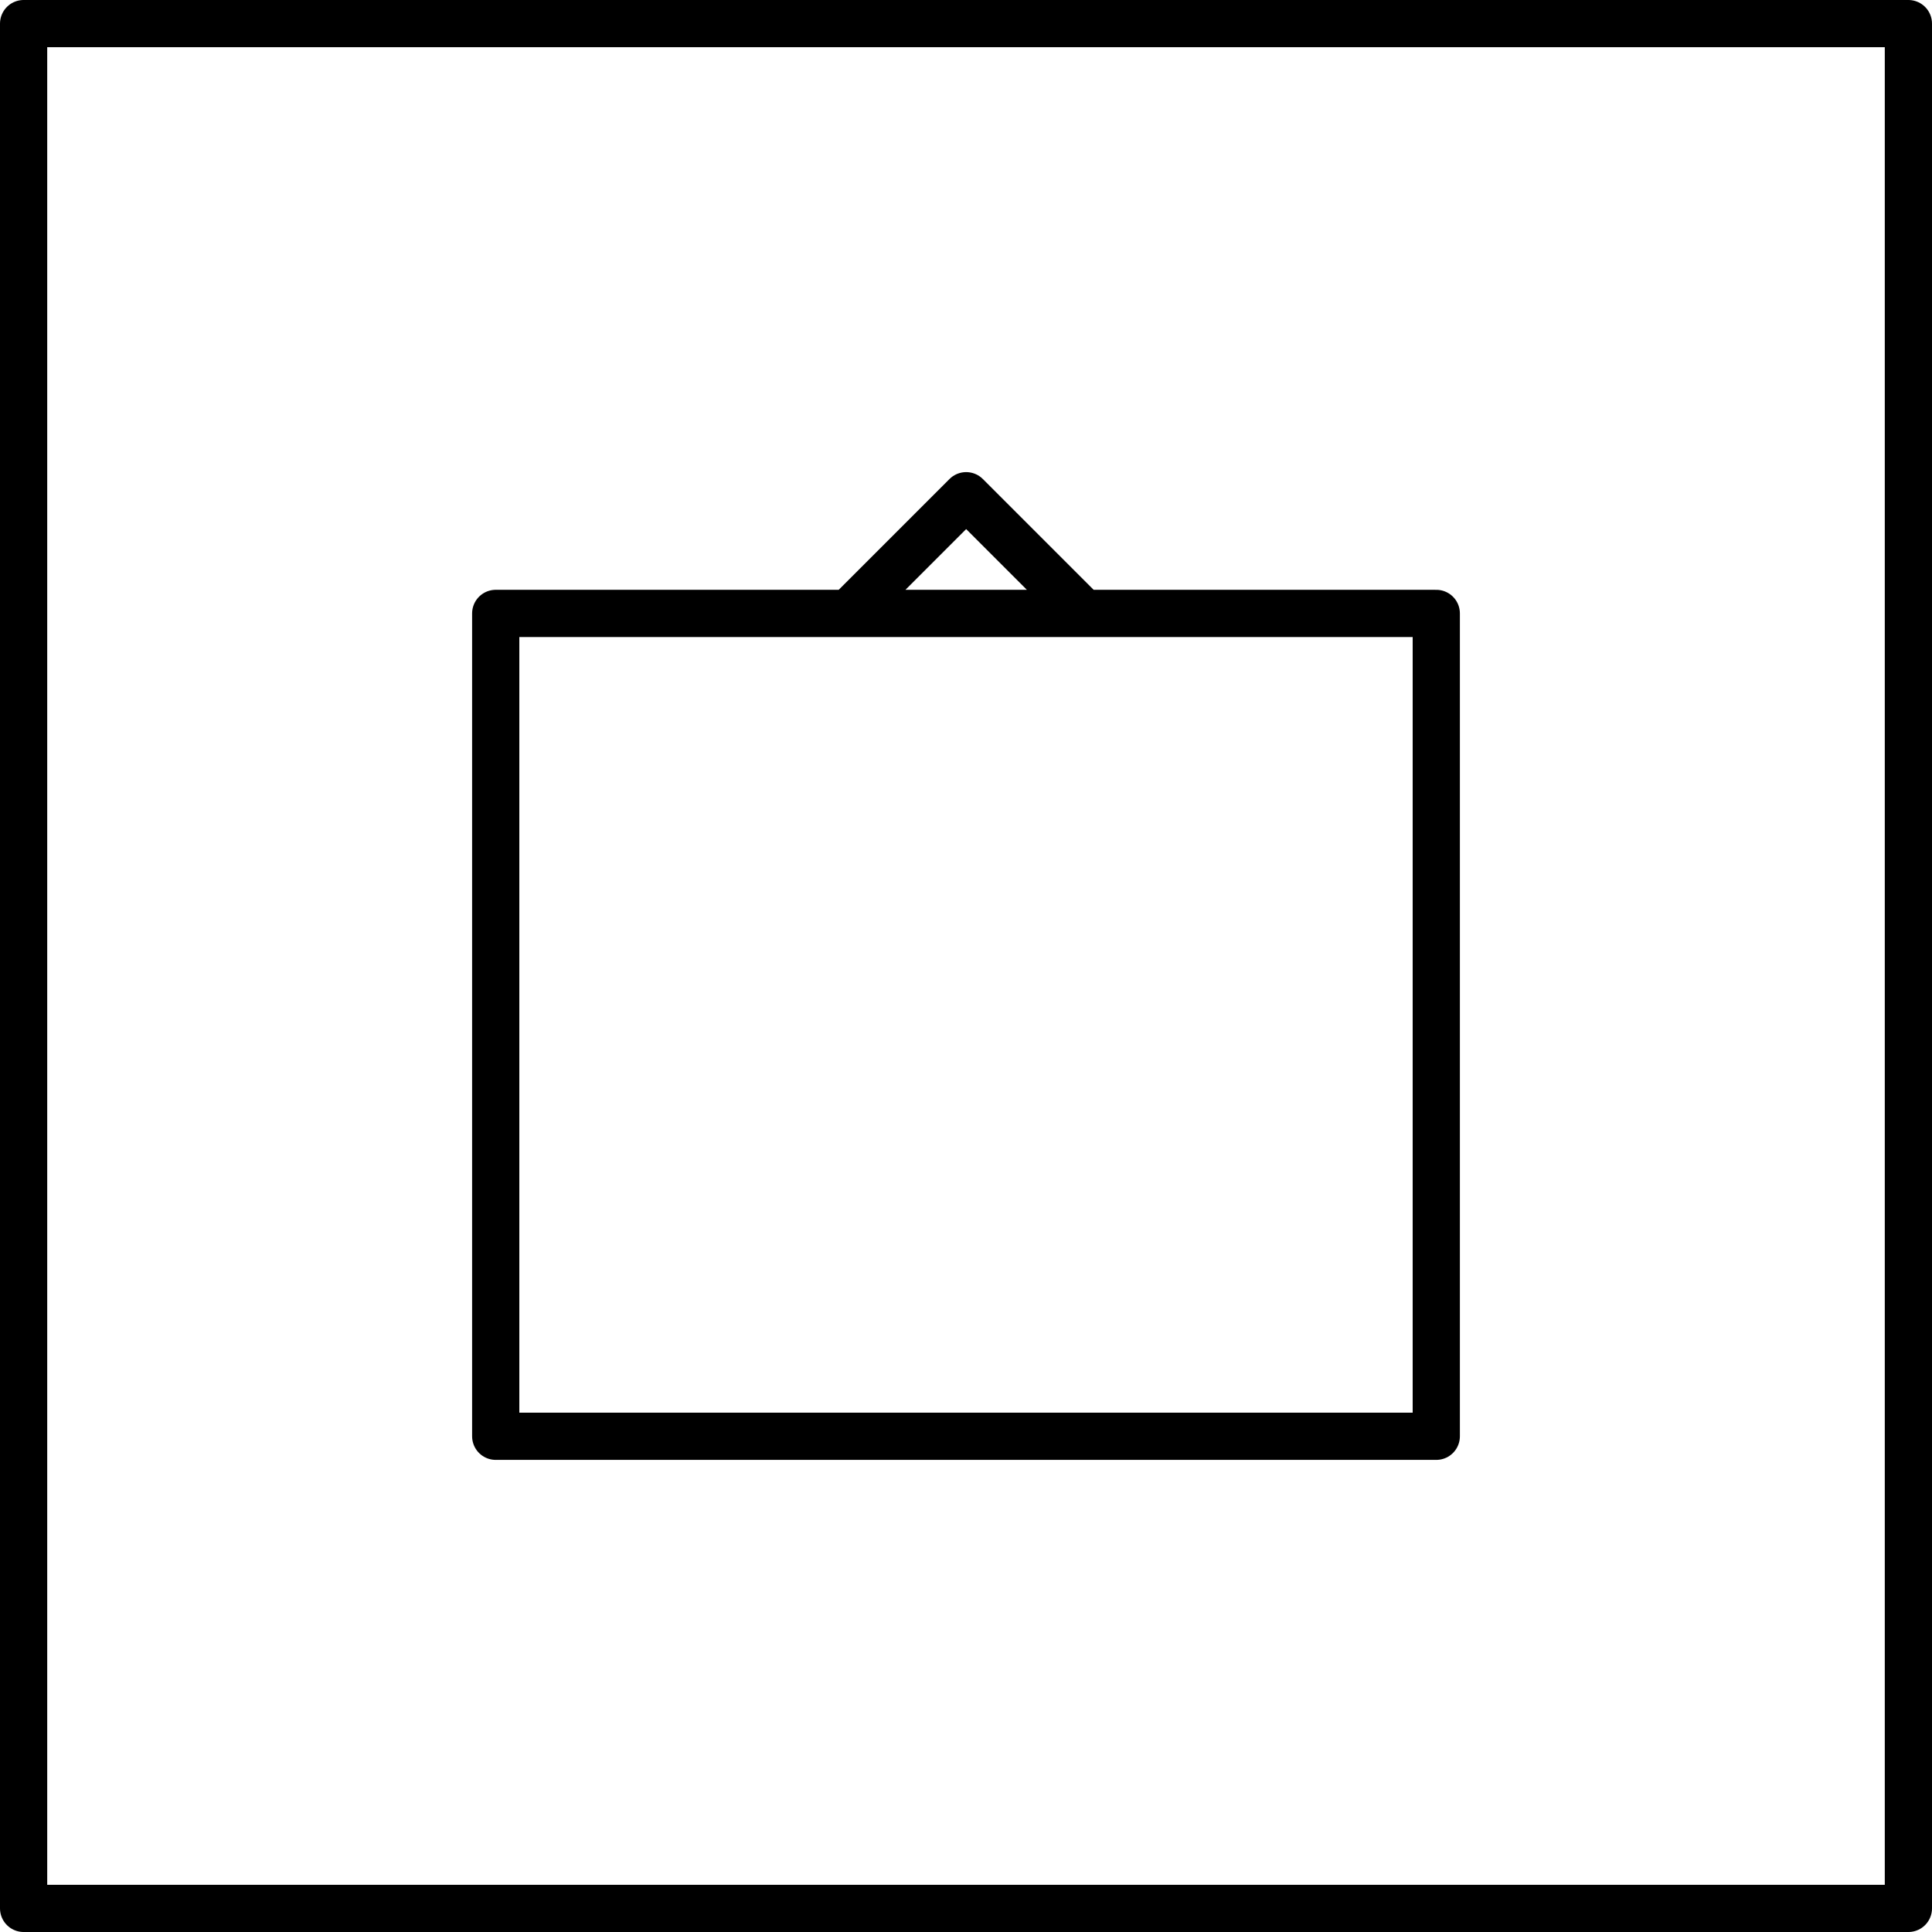
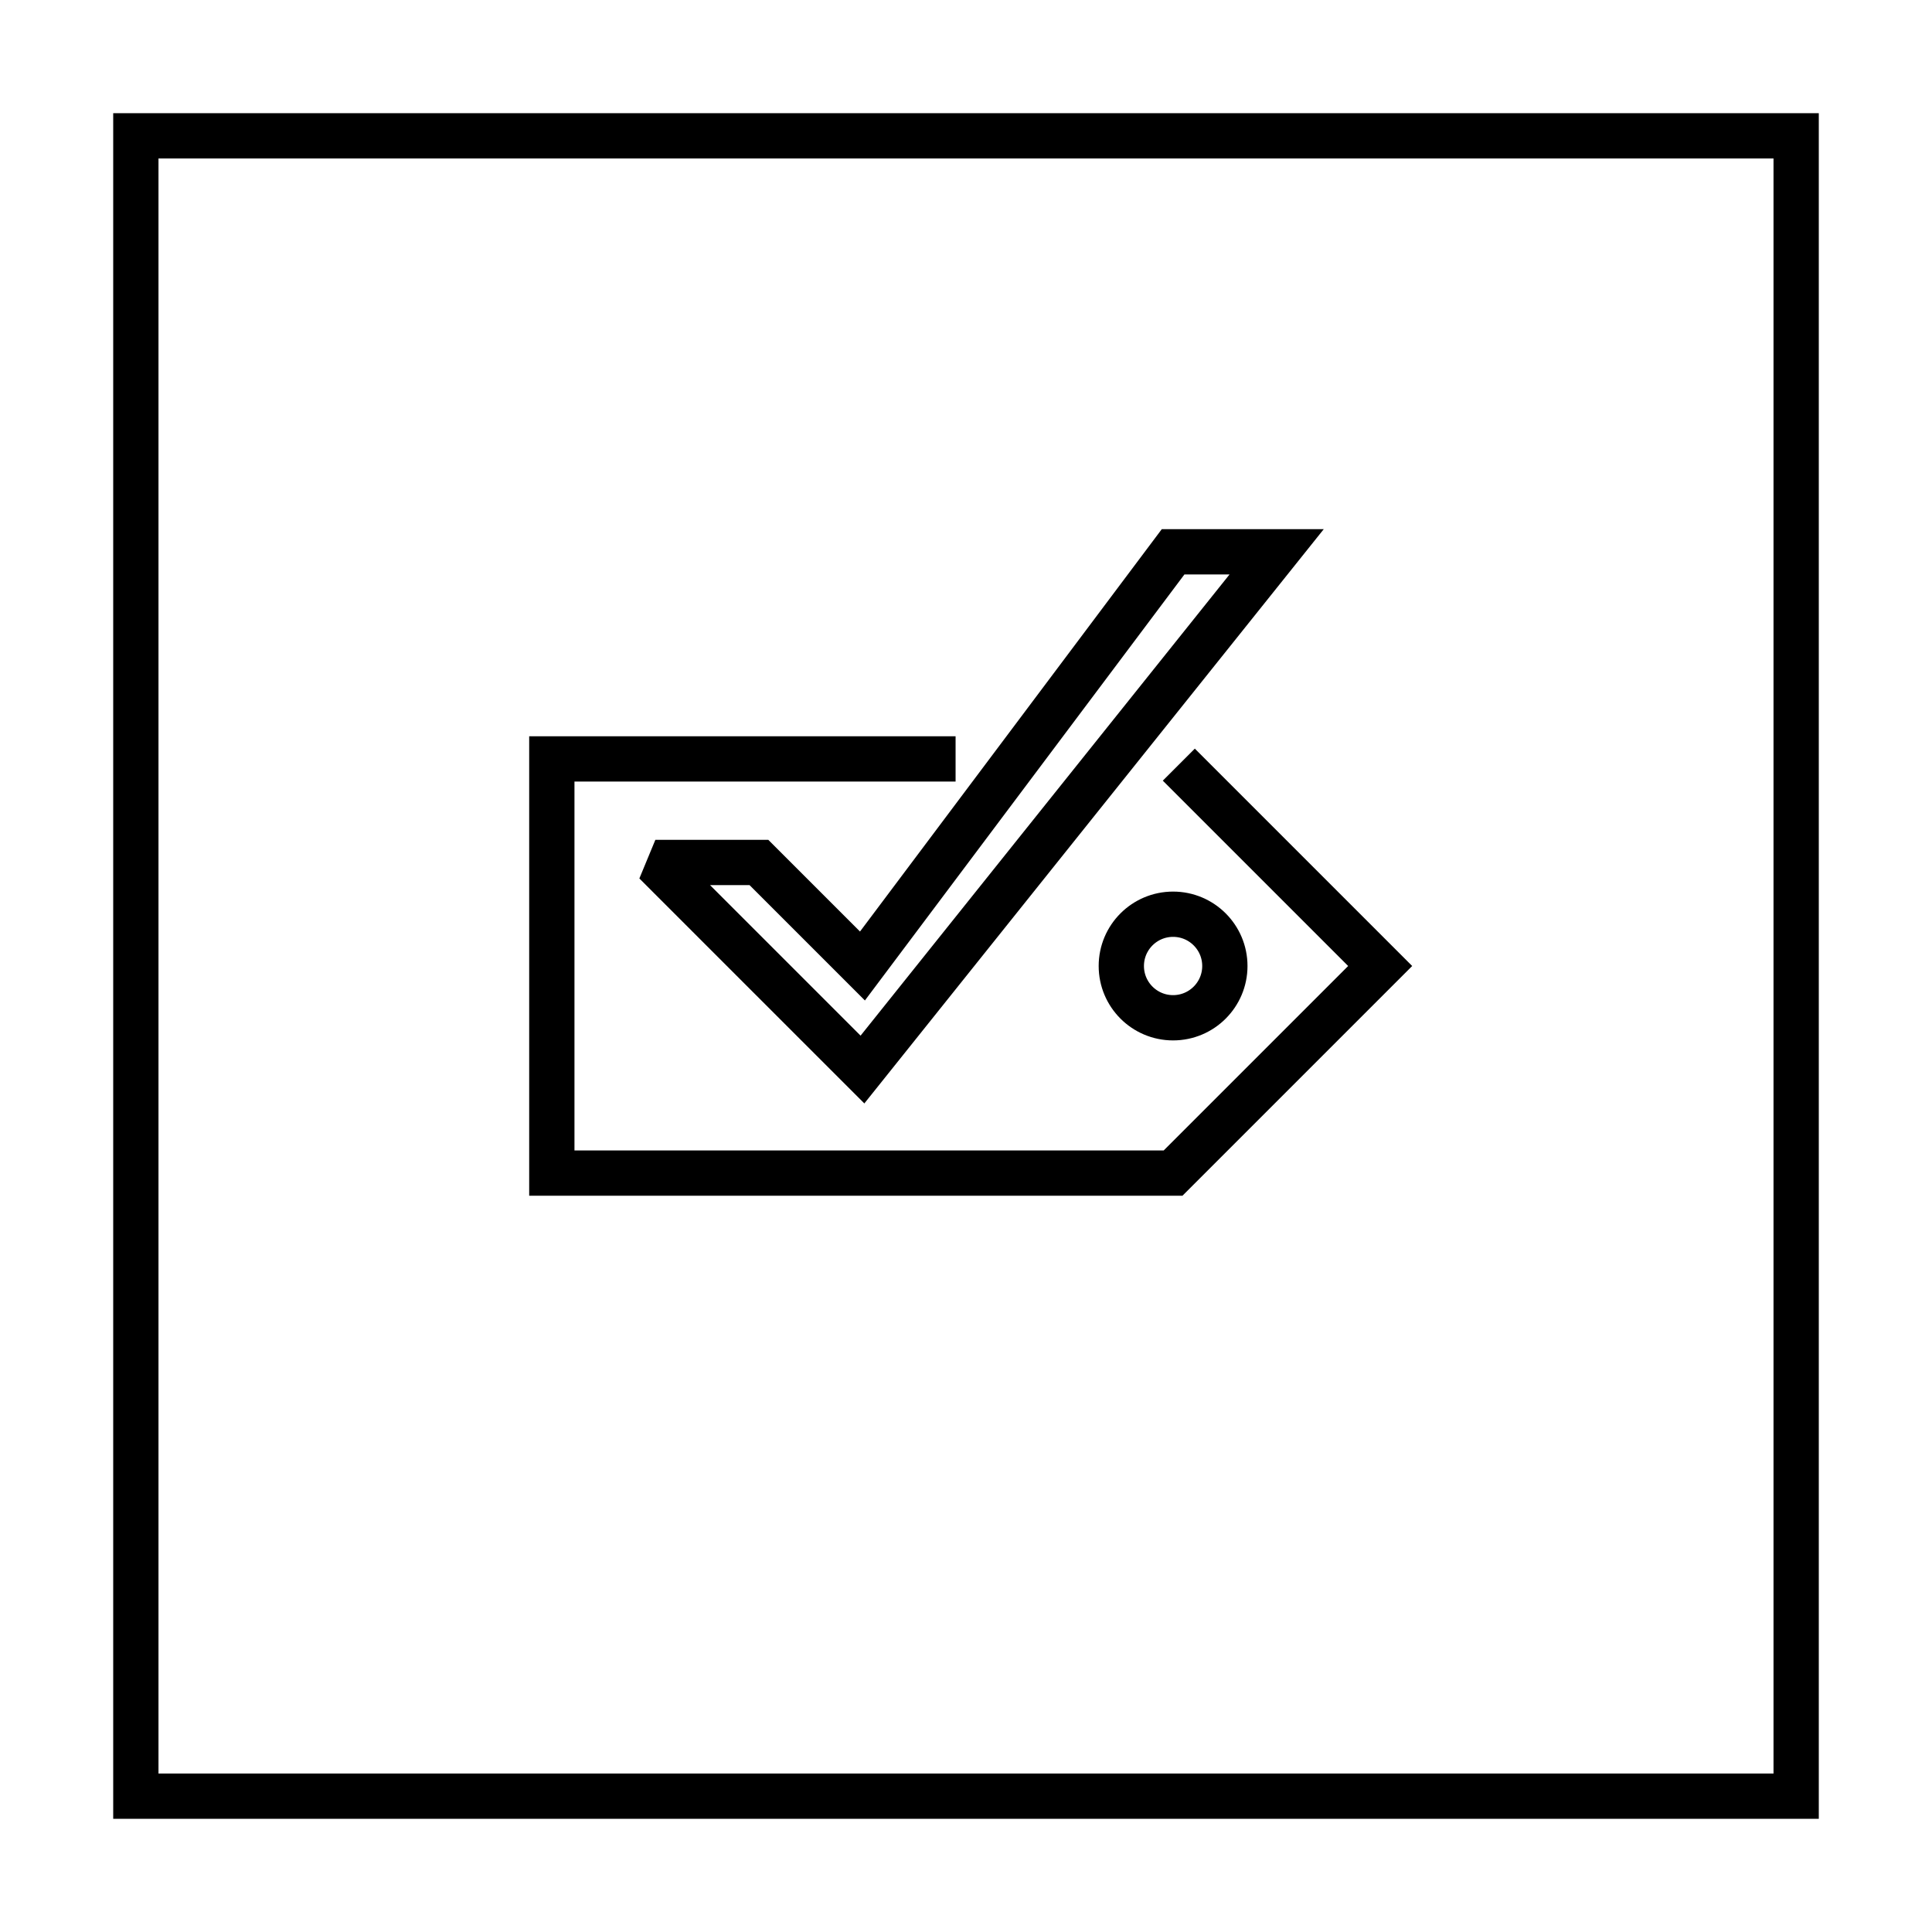
- <svg xmlns="http://www.w3.org/2000/svg" viewBox="0 0 58.11 58.11">
+ <svg xmlns="http://www.w3.org/2000/svg" id="Layer_1" data-name="Layer 1" viewBox="0 0 128 128">
  <defs>
-     <style>.cls-1{fill:none;stroke:#000;stroke-linecap:round;stroke-linejoin:round;stroke-width:1.42px;}</style>
+     <style>.cls-1{fill:none;stroke:#000;stroke-linecap:square;stroke-miterlimit:2.61;stroke-width:3px;}</style>
  </defs>
-   <g id="Layer_2" data-name="Layer 2">
-     <g id="Layer_1-2" data-name="Layer 1">
-       <path class="cls-1" d="M57.4.71H.71V57.4H57.4ZM25.52,18.45l3.54-3.54,3.54,3.54M14.91,43.2H43.2V18.45H14.91Z" />
-     </g>
-   </g>
+   <path class="cls-1" d="M119,9H9V119H119ZM79.16,51.72,91.44,64,77.72,77.72H36.56V50.28H61.81M57.14,64l-6.86-6.86H43.42L57.14,70.86l27.44-34.3H77.72Zm20.58-3.43A3.43,3.43,0,1,1,74.29,64,3.43,3.43,0,0,1,77.72,60.57Z" />
</svg>
